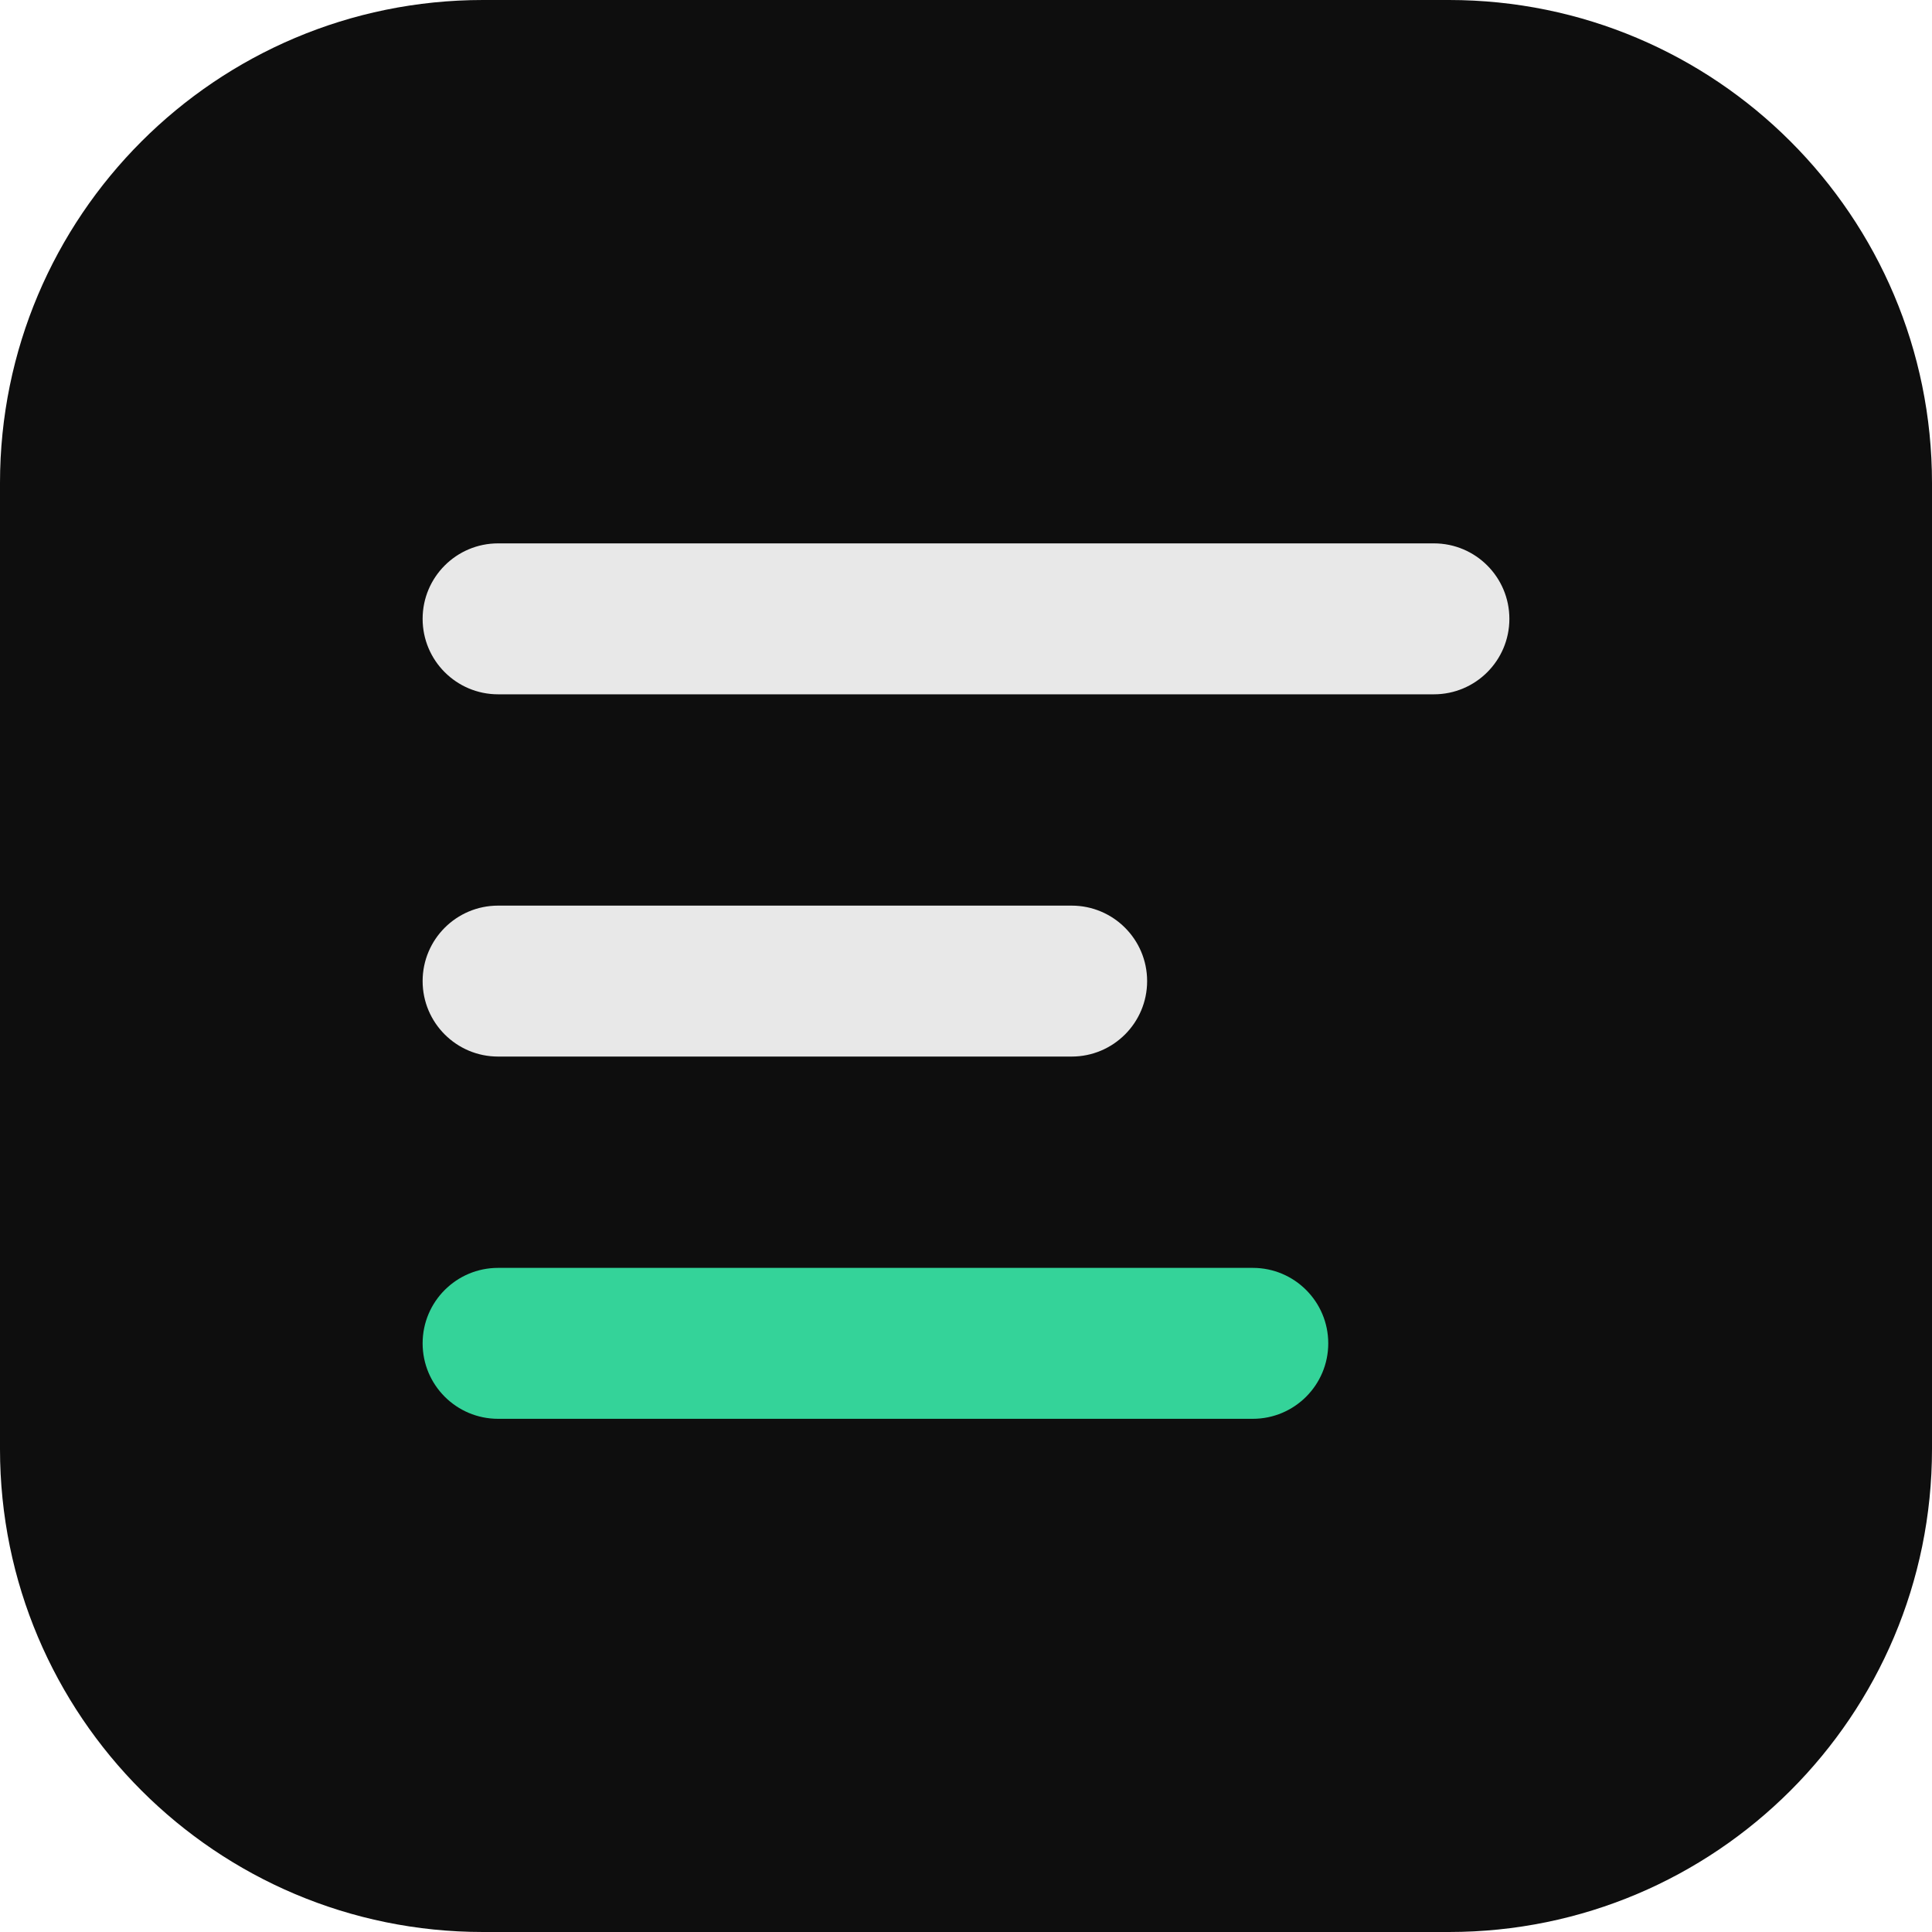
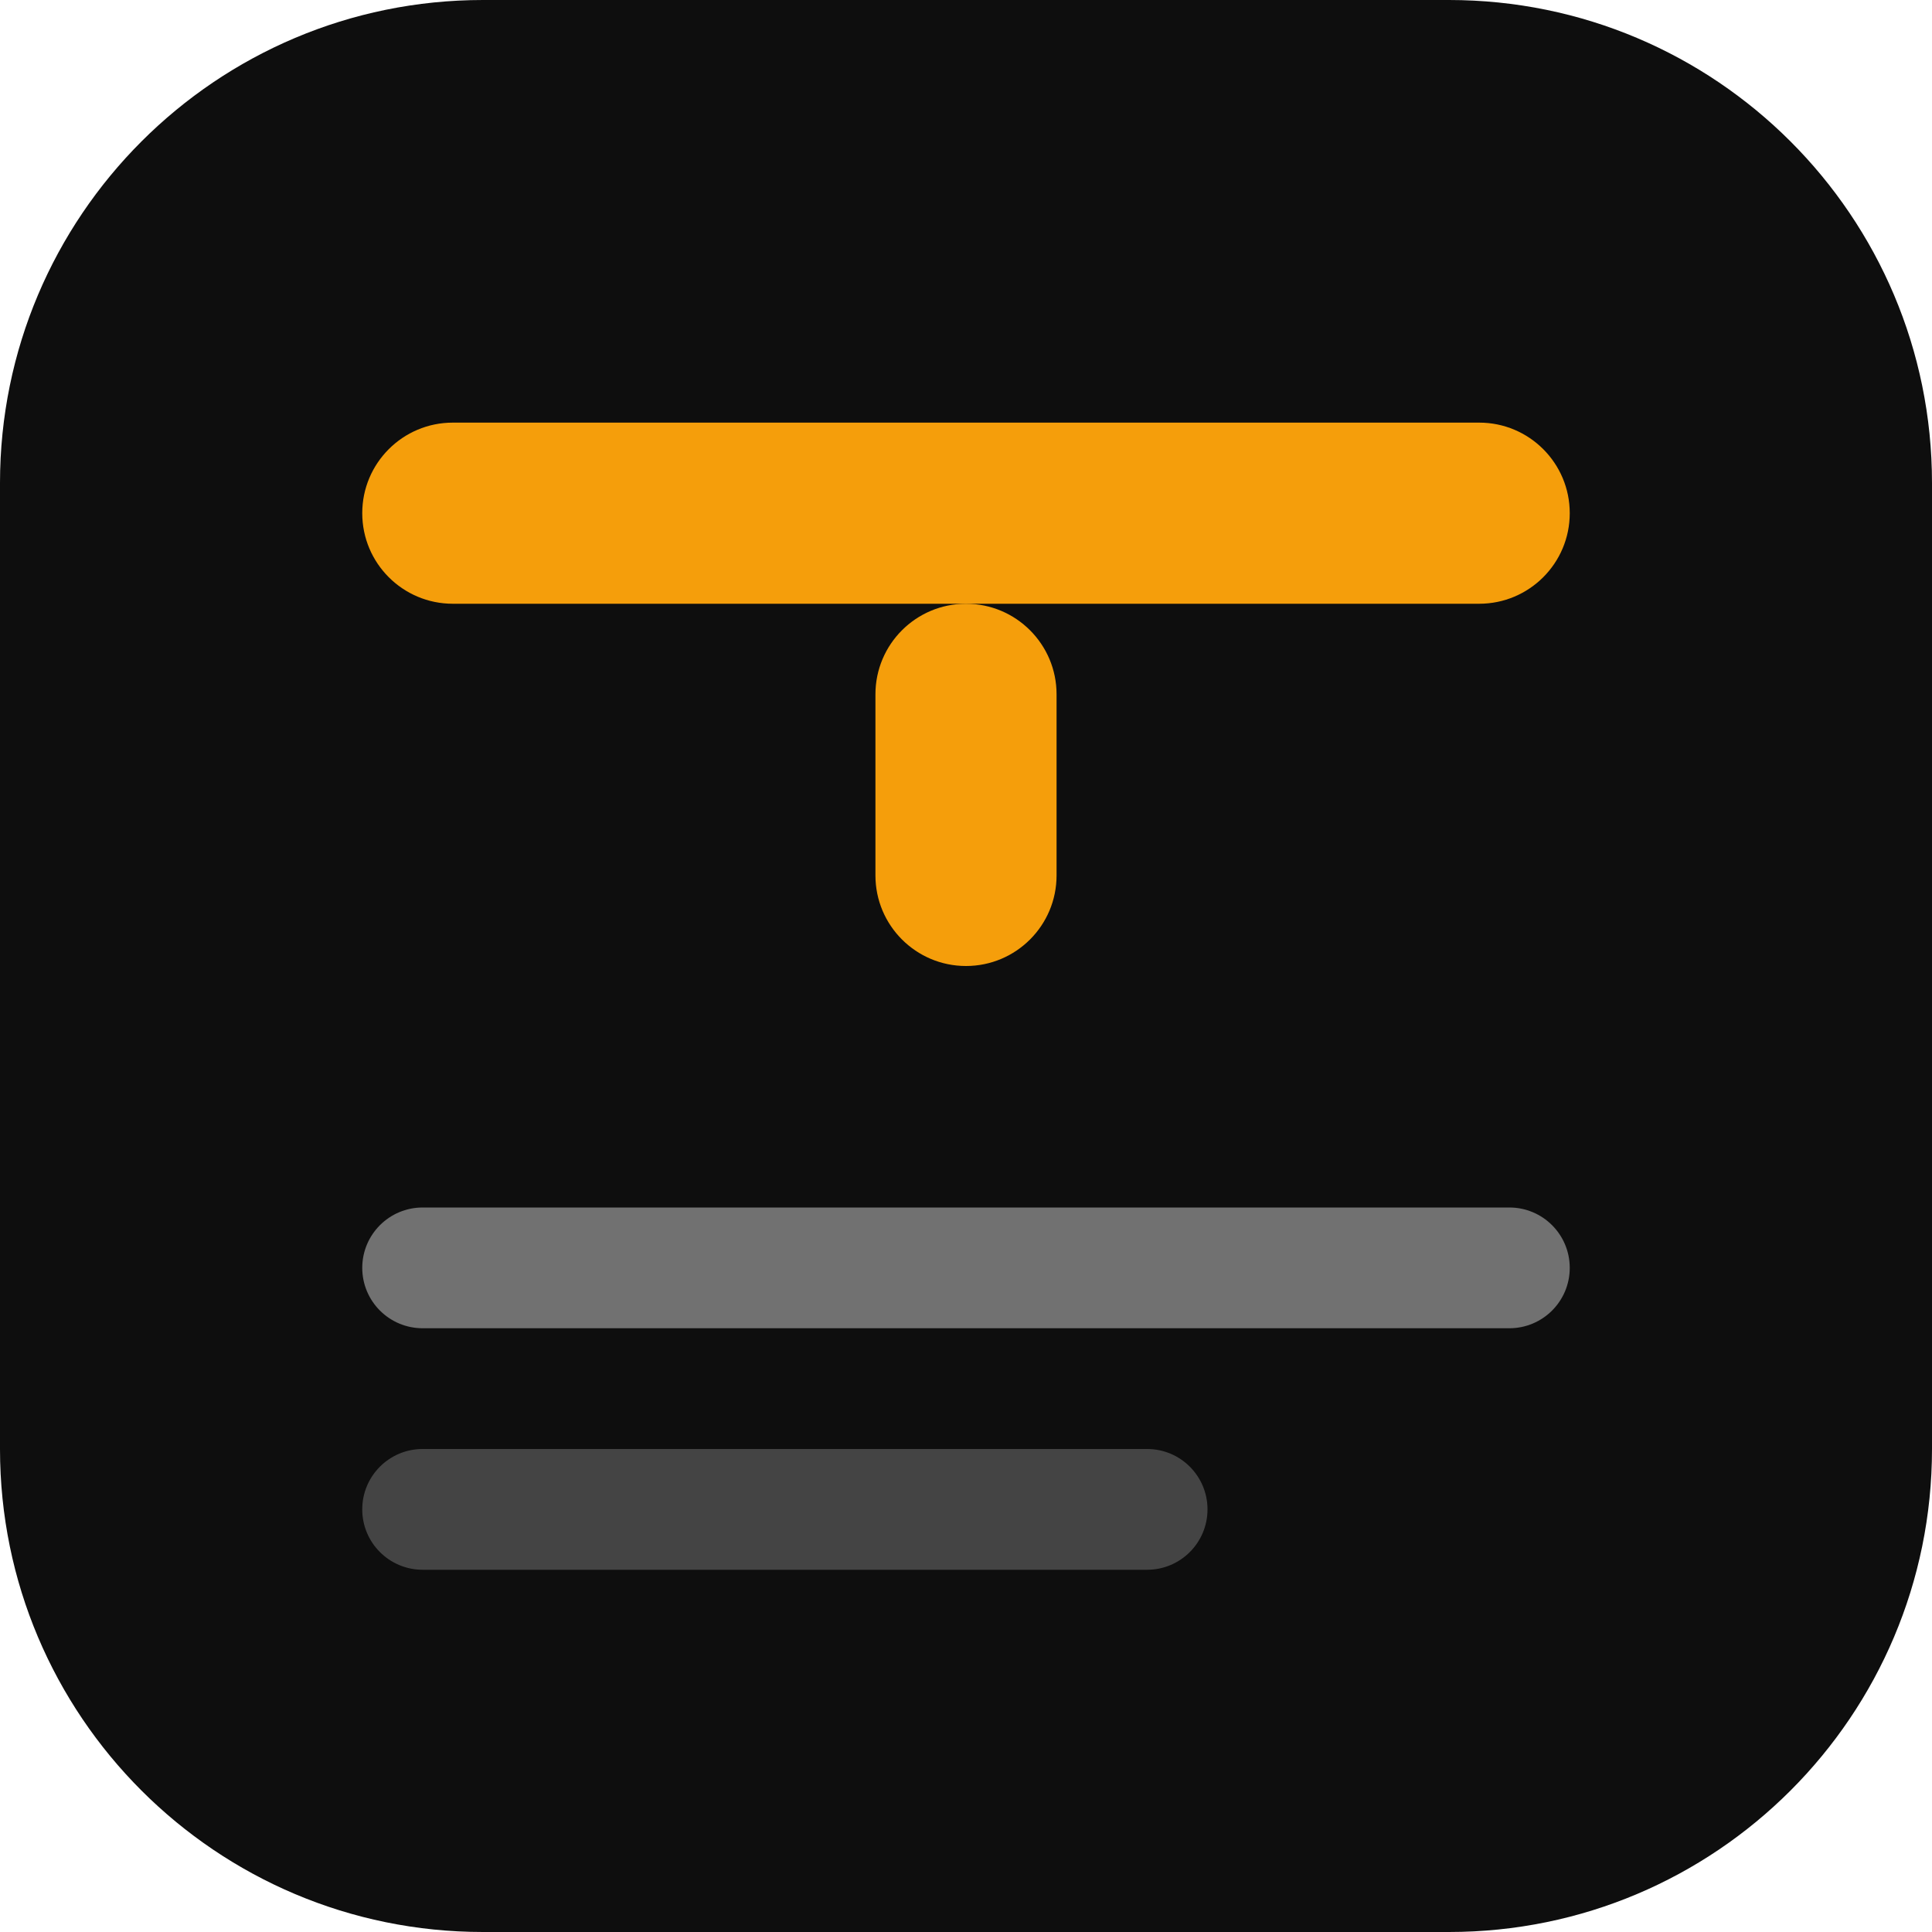
<svg xmlns="http://www.w3.org/2000/svg" viewBox="0 0 32 32">
  <rect width="32" height="32" rx="8" fill="#0e0e0e" />
-   <rect x="7" y="9" width="18" height="2.5" rx="1.25" fill="#e8e8e8" />
-   <rect x="7" y="15" width="12" height="2.5" rx="1.25" fill="#e8e8e8" />
-   <rect x="7" y="21" width="15" height="2.5" rx="1.25" fill="#34d399" />
+   <rect x="6" y="7" width="20" height="3" rx="1.5" fill="#f59e0b" />
+   <rect x="14.5" y="10" width="3" height="6" rx="1.5" fill="#f59e0b" />
+   <rect x="6" y="20" width="20" height="2" rx="1" fill="#e8e8e8" opacity="0.45" />
+   <rect x="6" y="24" width="14" height="2" rx="1" fill="#e8e8e8" opacity="0.25" />
</svg>
